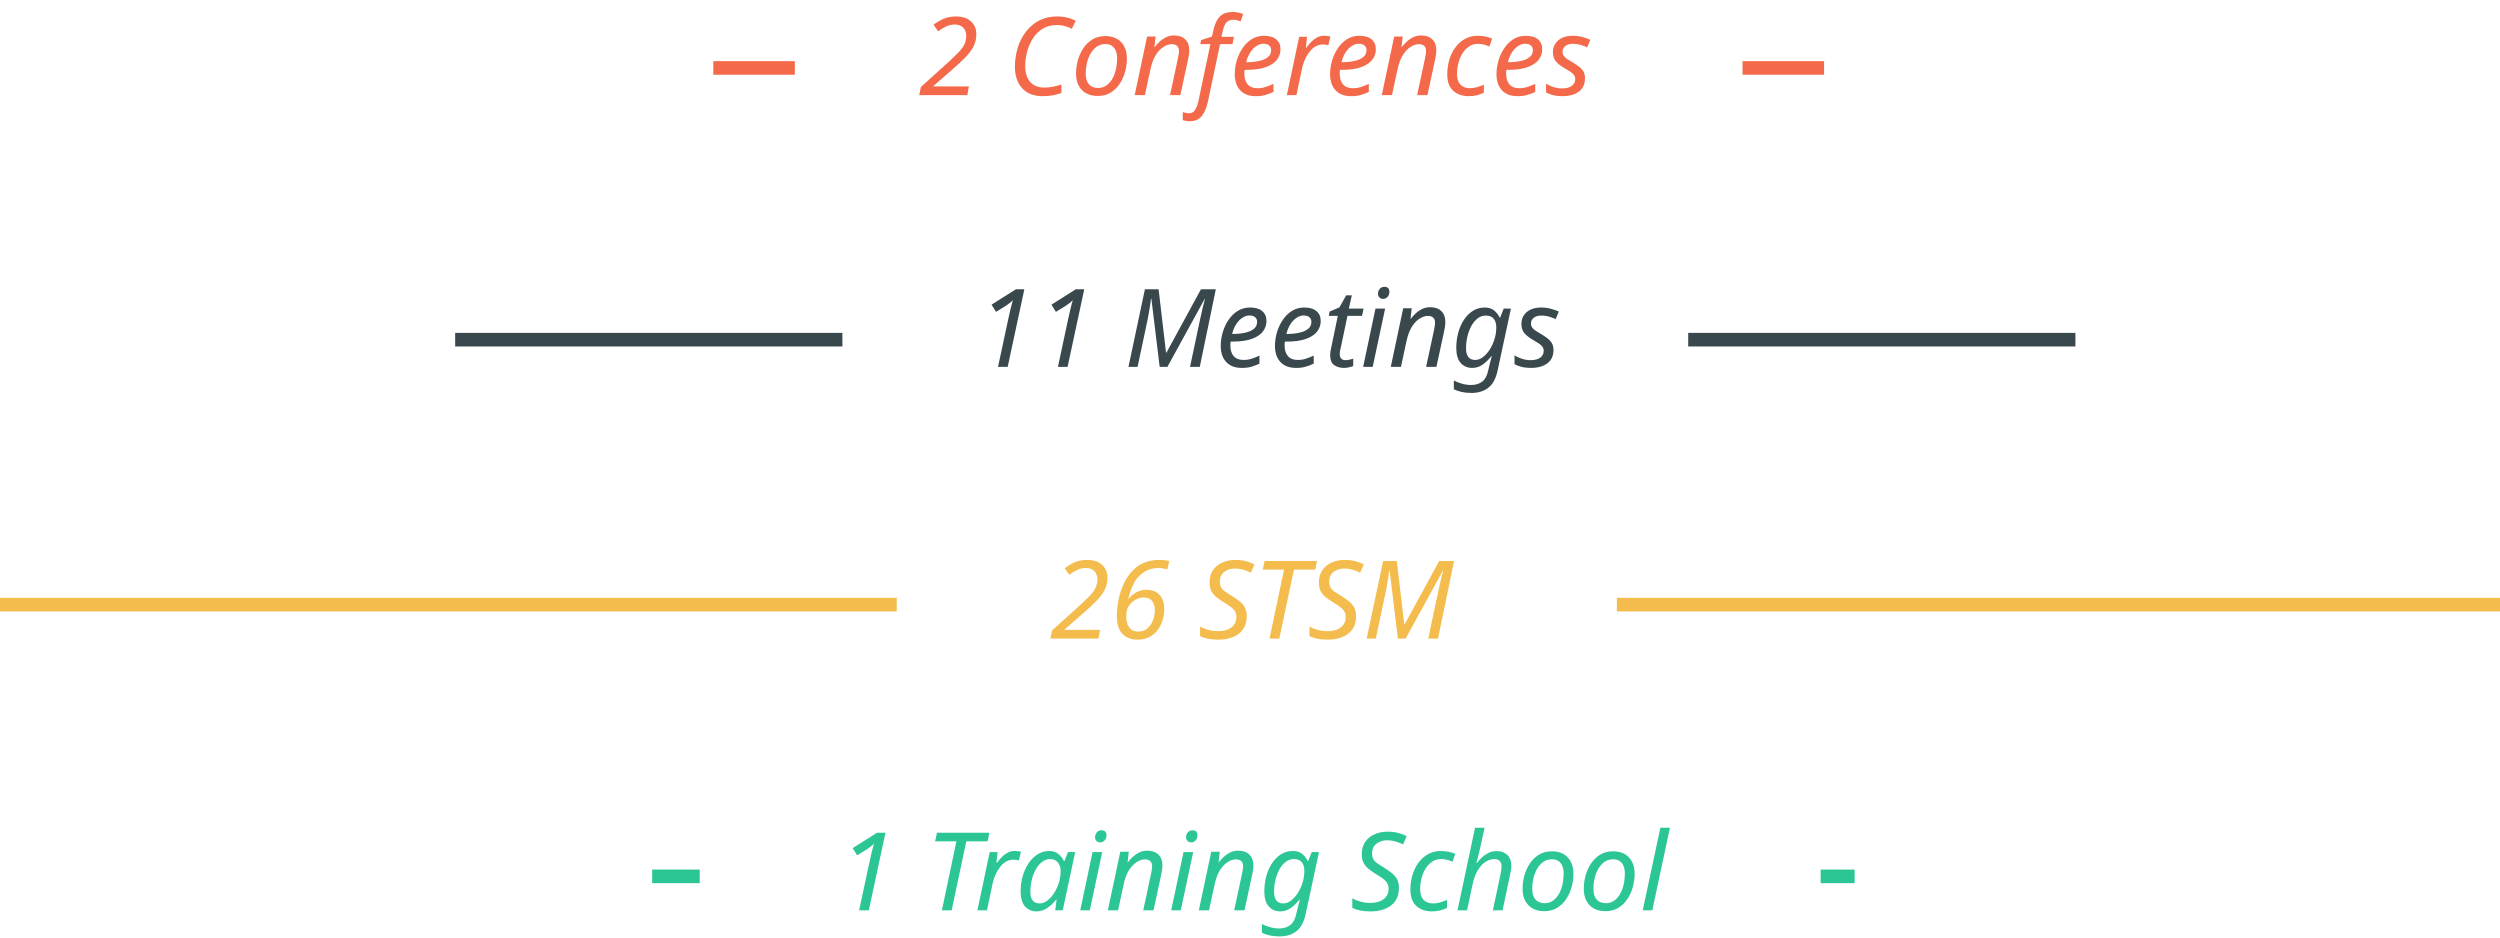
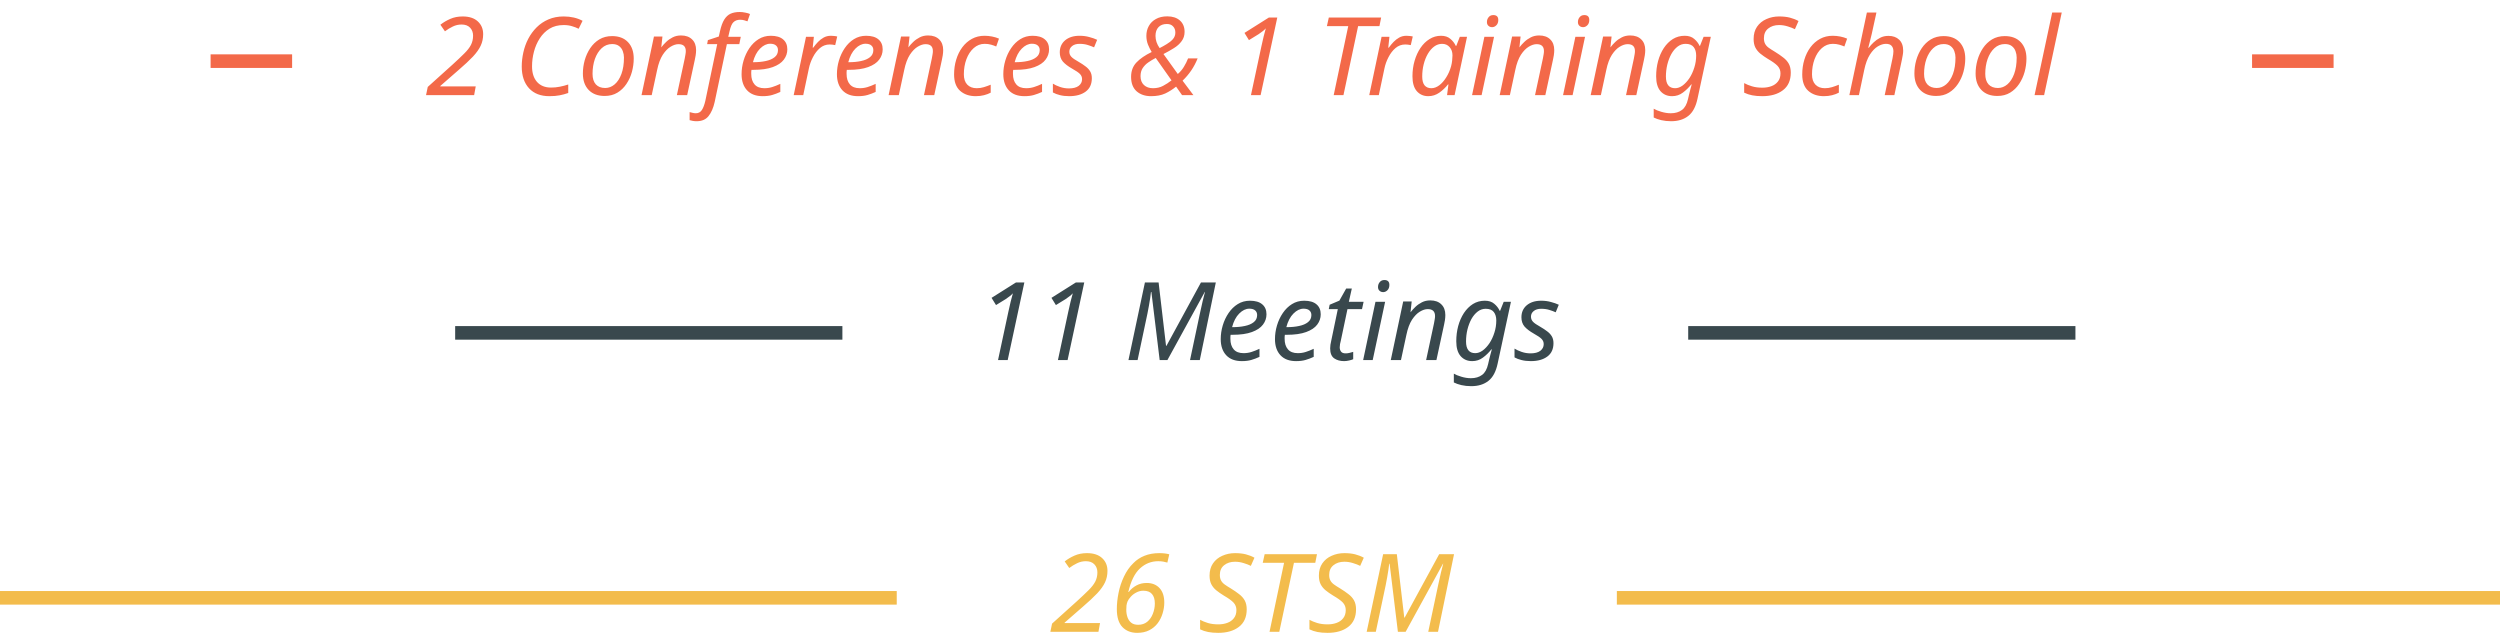
- <svg xmlns="http://www.w3.org/2000/svg" width="368px" height="138px" viewBox="0 0 368 138" version="1.1">
+ <svg xmlns="http://www.w3.org/2000/svg" width="368px" height="94px" viewBox="0 0 368 94" version="1.1">
  <defs />
  <g id="Page-1" stroke="none" stroke-width="1" fill="none" fill-rule="evenodd">
-     <g id="Section-4-b" transform="translate(-535, -440)">
-       <g id="events-details" transform="translate(536, 438)">
-         <g id="Group-2" transform="translate(67, 40)">
-           <text id="11-Meetings" font-family="Merriweather-Italic, Merriweather" font-size="16" font-style="italic" font-weight="normal" fill="#39484D">
-             <tspan x="75.676" y="16">11 Meetings</tspan>
-           </text>
-           <path d="M181.504,12 L236.504,12" id="Line" stroke="#39484D" stroke-width="2" stroke-linecap="square" />
-           <path d="M0,12 L55,12" id="Line-Copy" stroke="#39484D" stroke-width="2" stroke-linecap="square" />
-         </g>
-         <g id="Group-4" transform="translate(96, 120)">
-           <text id="1-Training-School" font-family="Merriweather-Italic, Merriweather" font-size="16" font-style="italic" font-weight="normal" fill="#2CC596">
-             <tspan x="26.23" y="16">1 Training School</tspan>
-           </text>
-           <path d="M171,11 L176,11" id="Line-Copy-4" stroke="#2CC596" stroke-width="2" />
-           <path d="M0,11 L5,11" id="Line-Copy-3" stroke="#2CC596" stroke-width="2" stroke-linecap="square" />
-         </g>
-         <g id="Group-3" transform="translate(0, 80)">
-           <text id="26-STSM" font-family="Merriweather-Italic, Merriweather" font-size="16" font-style="italic" font-weight="normal" fill="#F3BC4C">
-             <tspan x="153.566" y="16">26 STSM</tspan>
-           </text>
-           <path d="M237,11 L367,11" id="Line-Copy-8" stroke="#F3BC4C" stroke-width="2" />
-           <path d="M0,11 L130,11" id="Line-Copy-7" stroke="#F3BC4C" stroke-width="2" stroke-linecap="square" />
-         </g>
-         <g id="Group" transform="translate(105, 0)">
-           <text id="2-Conferences" font-family="Merriweather-Italic, Merriweather" font-size="16" font-style="italic" font-weight="normal" fill="#F36949">
-             <tspan x="29.262" y="16">2 Conferences</tspan>
-           </text>
-           <path d="M151.504,12 L161.504,12" id="Line-Copy-6" stroke="#F36949" stroke-width="2" stroke-linecap="square" />
-           <path d="M0,12 L10,12" id="Line-Copy-5" stroke="#F36949" stroke-width="2" stroke-linecap="square" />
-         </g>
+     <g id="Section-4-a" transform="translate(-535, -431)">
+       <g id="Group" transform="translate(536, 429)">
+         <text id="11-Meetings" font-family="Merriweather-Italic, Merriweather" font-size="16" font-style="italic" font-weight="normal" fill="#39484D">
+           <tspan x="142.676" y="55">11 Meetings</tspan>
+         </text>
+         <path d="M248.504,51 L303.504,51" id="Line" stroke="#39484D" stroke-width="2" stroke-linecap="square" />
+         <path d="M67,51 L122,51" id="Line-Copy" stroke="#39484D" stroke-width="2" stroke-linecap="square" />
+         <text id="26-STSM" font-family="Merriweather-Italic, Merriweather" font-size="16" font-style="italic" font-weight="normal" fill="#F3BC4C">
+           <tspan x="153.566" y="95">26 STSM</tspan>
+         </text>
+         <path d="M237,90 L367,90" id="Line-Copy-8" stroke="#F3BC4C" stroke-width="2" />
+         <path d="M0,90 L130,90" id="Line-Copy-7" stroke="#F3BC4C" stroke-width="2" stroke-linecap="square" />
+         <path d="M331.504,11 L341.504,11" id="Line-Copy-6" stroke="#F36949" stroke-width="2" stroke-linecap="square" />
+         <path d="M31,11 L41,11" id="Line-Copy-5" stroke="#F36949" stroke-width="2" stroke-linecap="square" />
+         <text id="2-Conferences-&amp;-1-Tr" font-family="Merriweather-Italic, Merriweather" font-size="16" font-style="italic" font-weight="normal" fill="#F36949">
+           <tspan x="61.668" y="16">2 Conferences &amp; 1 Training School</tspan>
+         </text>
      </g>
    </g>
  </g>
</svg>
